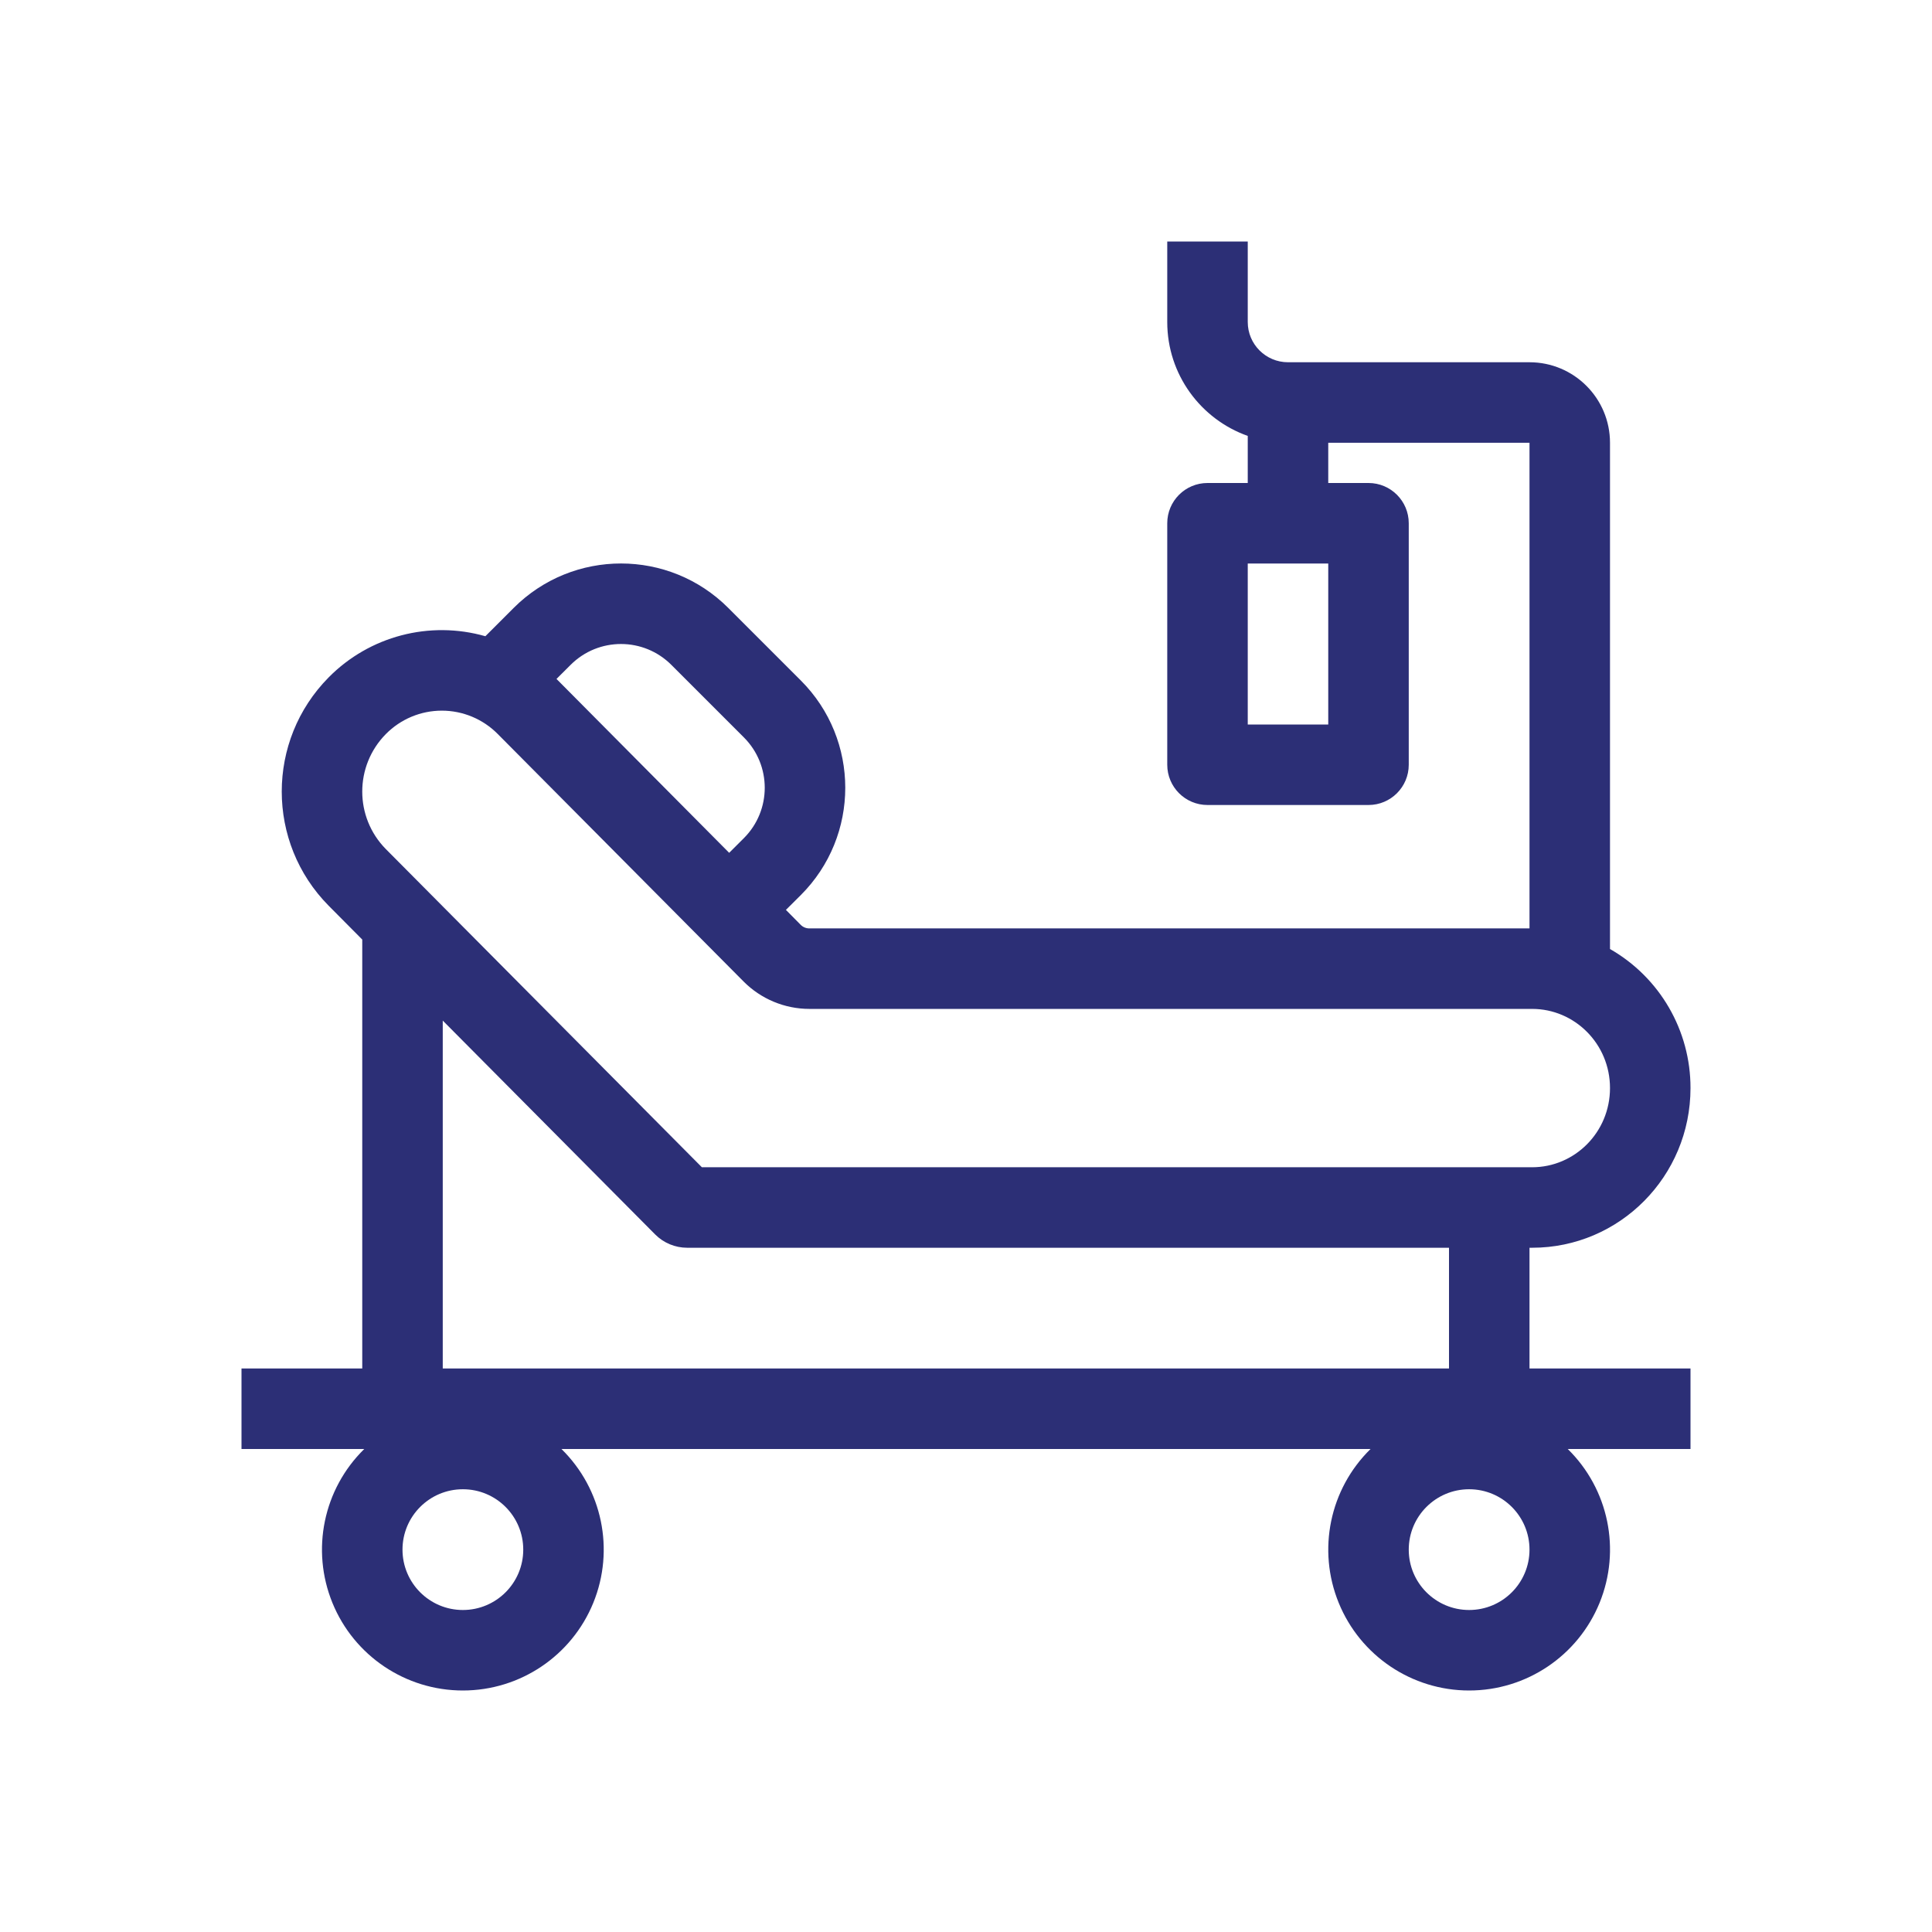
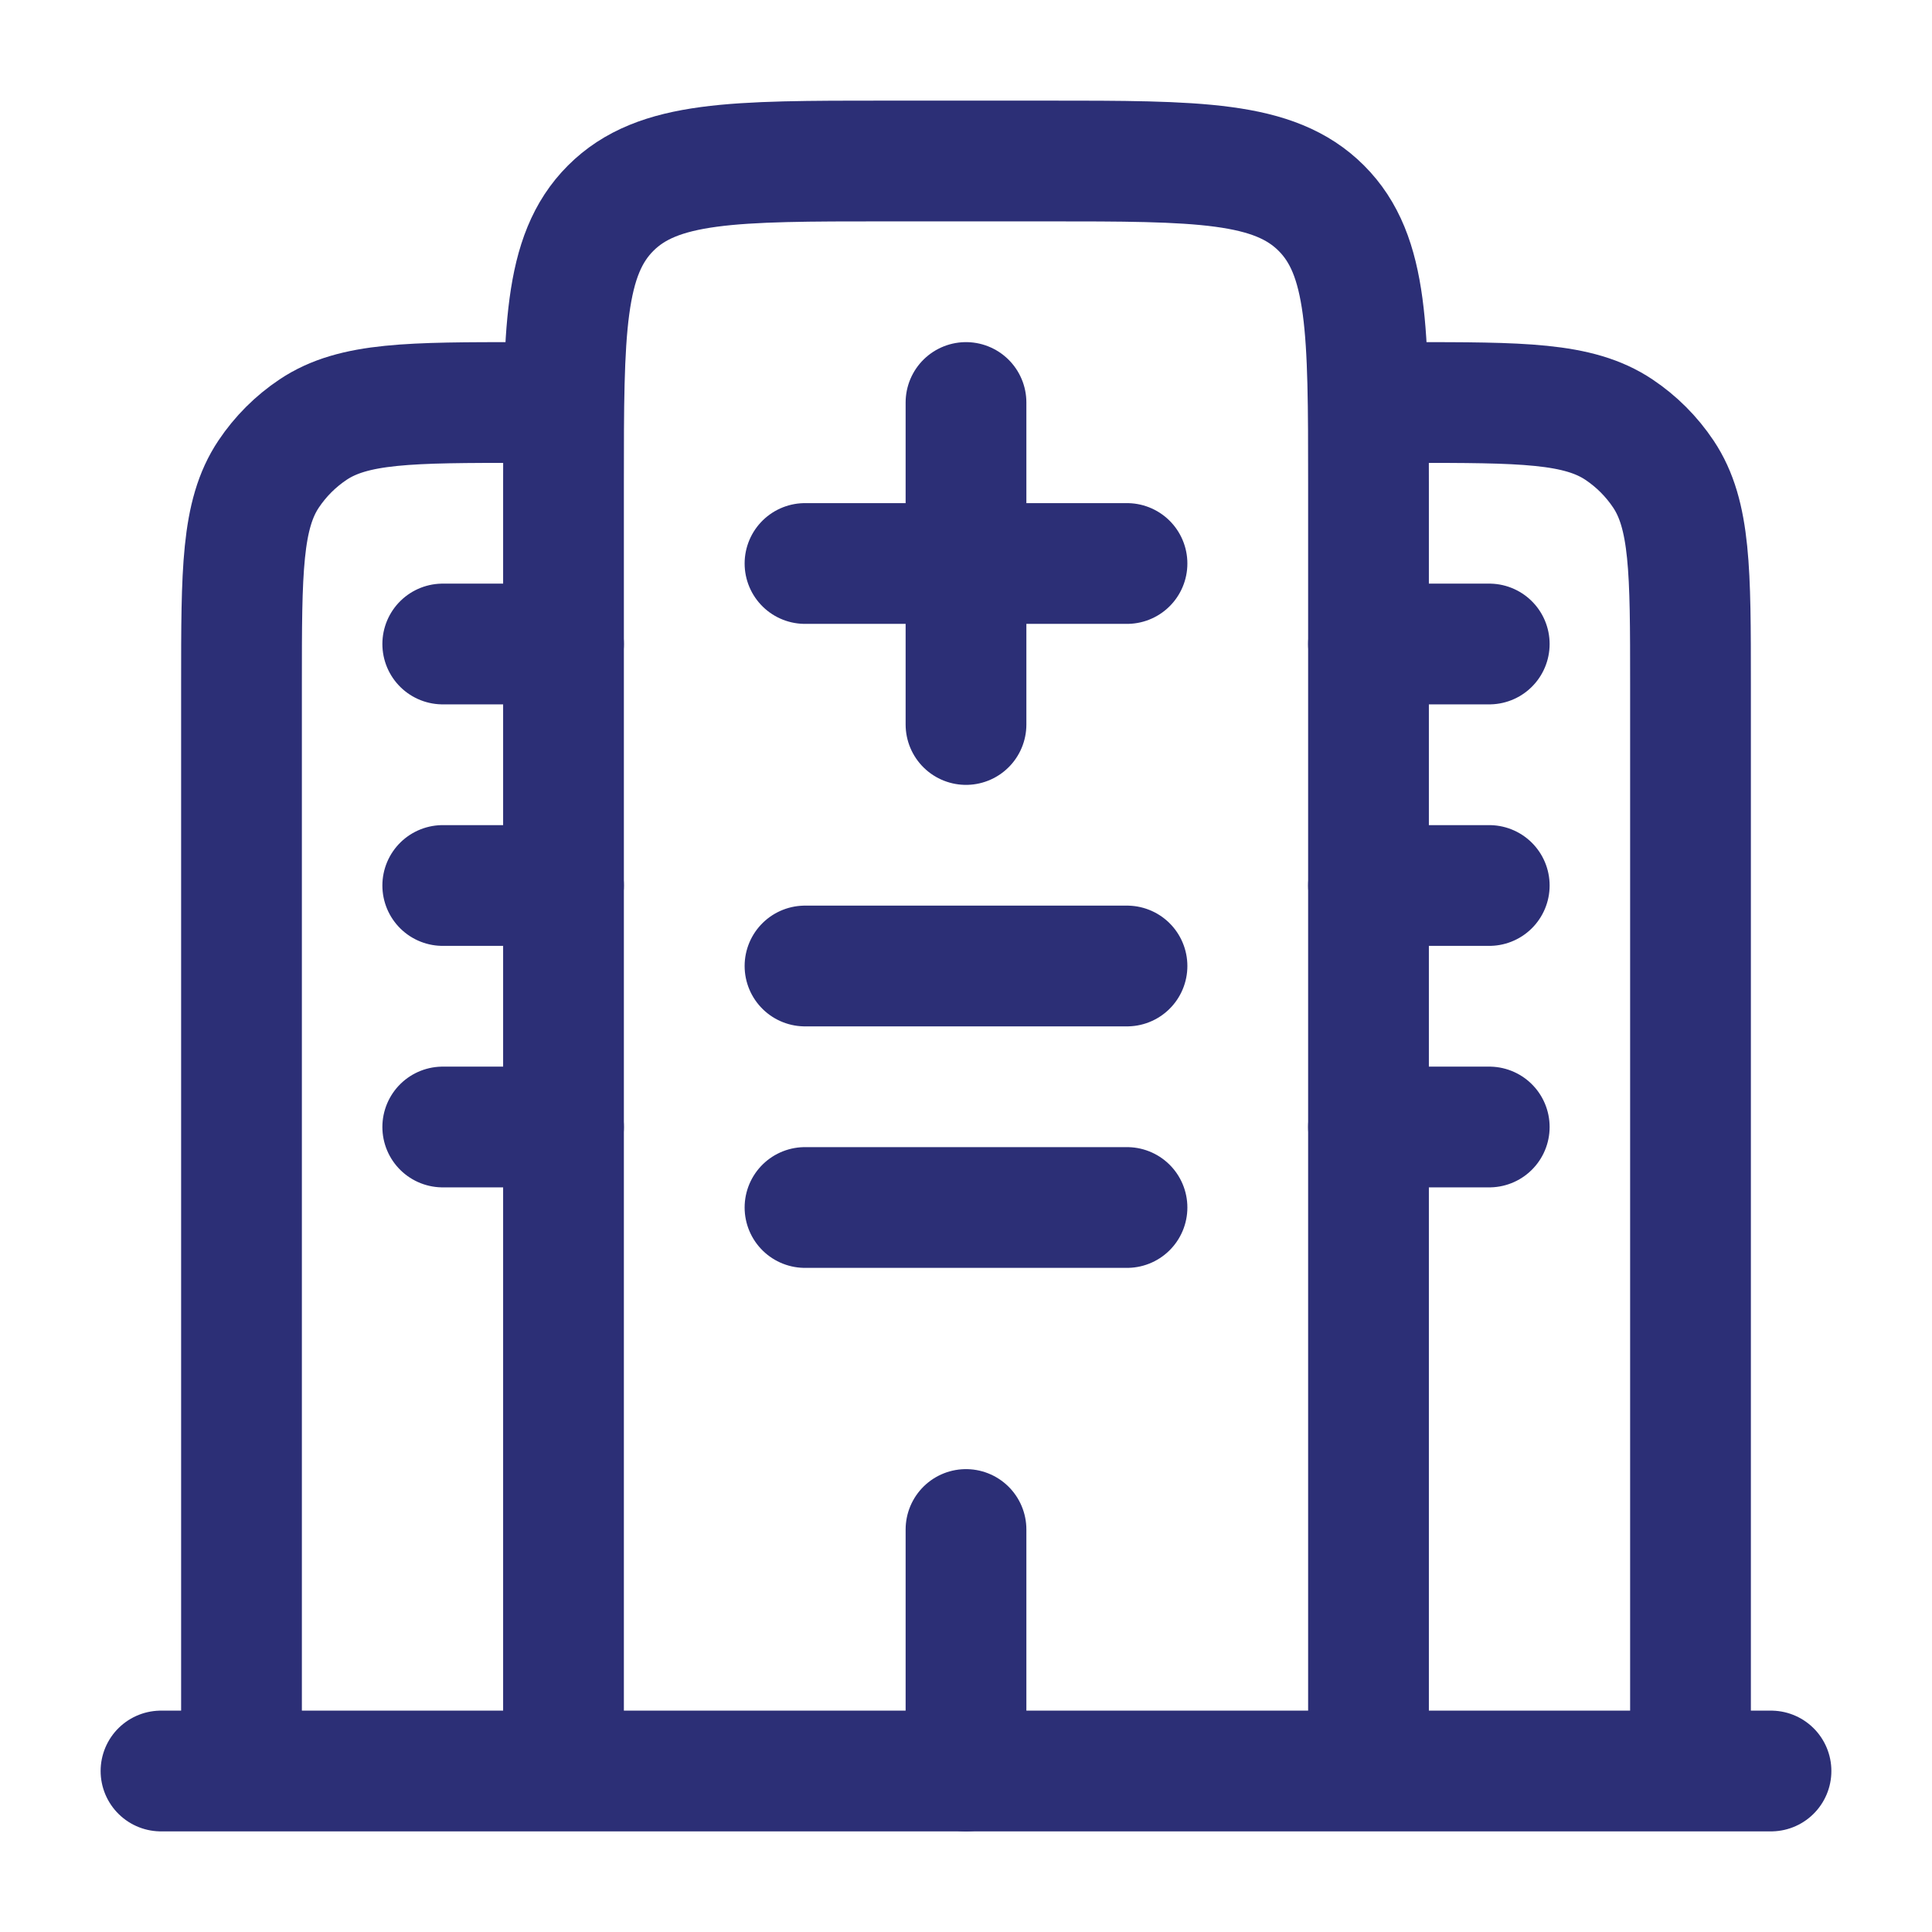
- <svg xmlns="http://www.w3.org/2000/svg" width="96" height="96" viewBox="0 0 48 48">
-   <path fill="#2c2f76" fill-rule="evenodd" d="M32 9a1 1 0 0 1-1-1V6h-2v2c0 1.306.835 2.418 2 2.83V12h-1a1 1 0 0 0-1 1v6a1 1 0 0 0 1 1h4a1 1 0 0 0 1-1v-6a1 1 0 0 0-1-1h-1v-1h5v12.066H20.11a.3.3 0 0 1-.218-.09l-.366-.37l.369-.367a3.77 3.77 0 0 0 .001-5.333l-1.8-1.8a3.77 3.77 0 0 0-5.333-.003l-.704.704a3.95 3.95 0 0 0-3.892 1.021a4.034 4.034 0 0 0 0 5.676l.833.839V34H6v2h3.05a3.5 3.5 0 1 0 4.899 0h20.102a3.5 3.5 0 1 0 4.899 0H42v-2h-4v-3h.066C40.24 31 42 29.224 42 27.033a3.97 3.97 0 0 0-2-3.455V11a2 2 0 0 0-2-2zm-18.174 7.868l4.29 4.32l.365-.364a1.77 1.77 0 0 0 0-2.504l-1.8-1.8a1.77 1.77 0 0 0-2.504-.002zm2.45 13.8c.21.212.497.332.796.332H36v3H11v-8.644zm2.198-6.283c.431.434 1.02.681 1.636.681h17.956c1.052 0 1.934.865 1.934 1.967S39.119 29 38.066 29H17.438l-7.852-7.905a2.034 2.034 0 0 1 0-2.857a1.953 1.953 0 0 1 2.782 0zM13 38.5a1.5 1.5 0 1 1-3 0a1.5 1.5 0 0 1 3 0M36.5 40a1.5 1.5 0 1 0 0-3a1.5 1.5 0 0 0 0 3M31 18v-4h2v4z" clip-rule="evenodd" />
+ <svg xmlns="http://www.w3.org/2000/svg" width="96" height="96" viewBox="0 0 24 24">
+   <g fill="none" stroke="#2C2F76" stroke-width="1.5">
+     <path stroke-linecap="round" d="M22 22H2" />
+     <path d="M17 22V6c0-1.886 0-2.828-.586-3.414S14.886 2 13 2h-2c-1.886 0-2.828 0-3.414.586S7 4.114 7 6v16m14 0V8.5c0-1.404 0-2.107-.337-2.611a2 2 0 0 0-.552-.552C19.607 5 18.904 5 17.5 5M3 22V8.5c0-1.404 0-2.107.337-2.611a2 2 0 0 1 .552-.552C4.393 5 5.096 5 6.5 5" />
+     <path stroke-linecap="round" d="M12 22v-3m-2-7h4m-8.5-1H7m-1.5 3H7m10-3h1.5M17 14h1.5m-13-6H7m10 0h1.5M10 15h4" />
+     <path stroke-linecap="round" stroke-linejoin="round" d="M12 9V5m2 2h-4" />
+   </g>
</svg>
